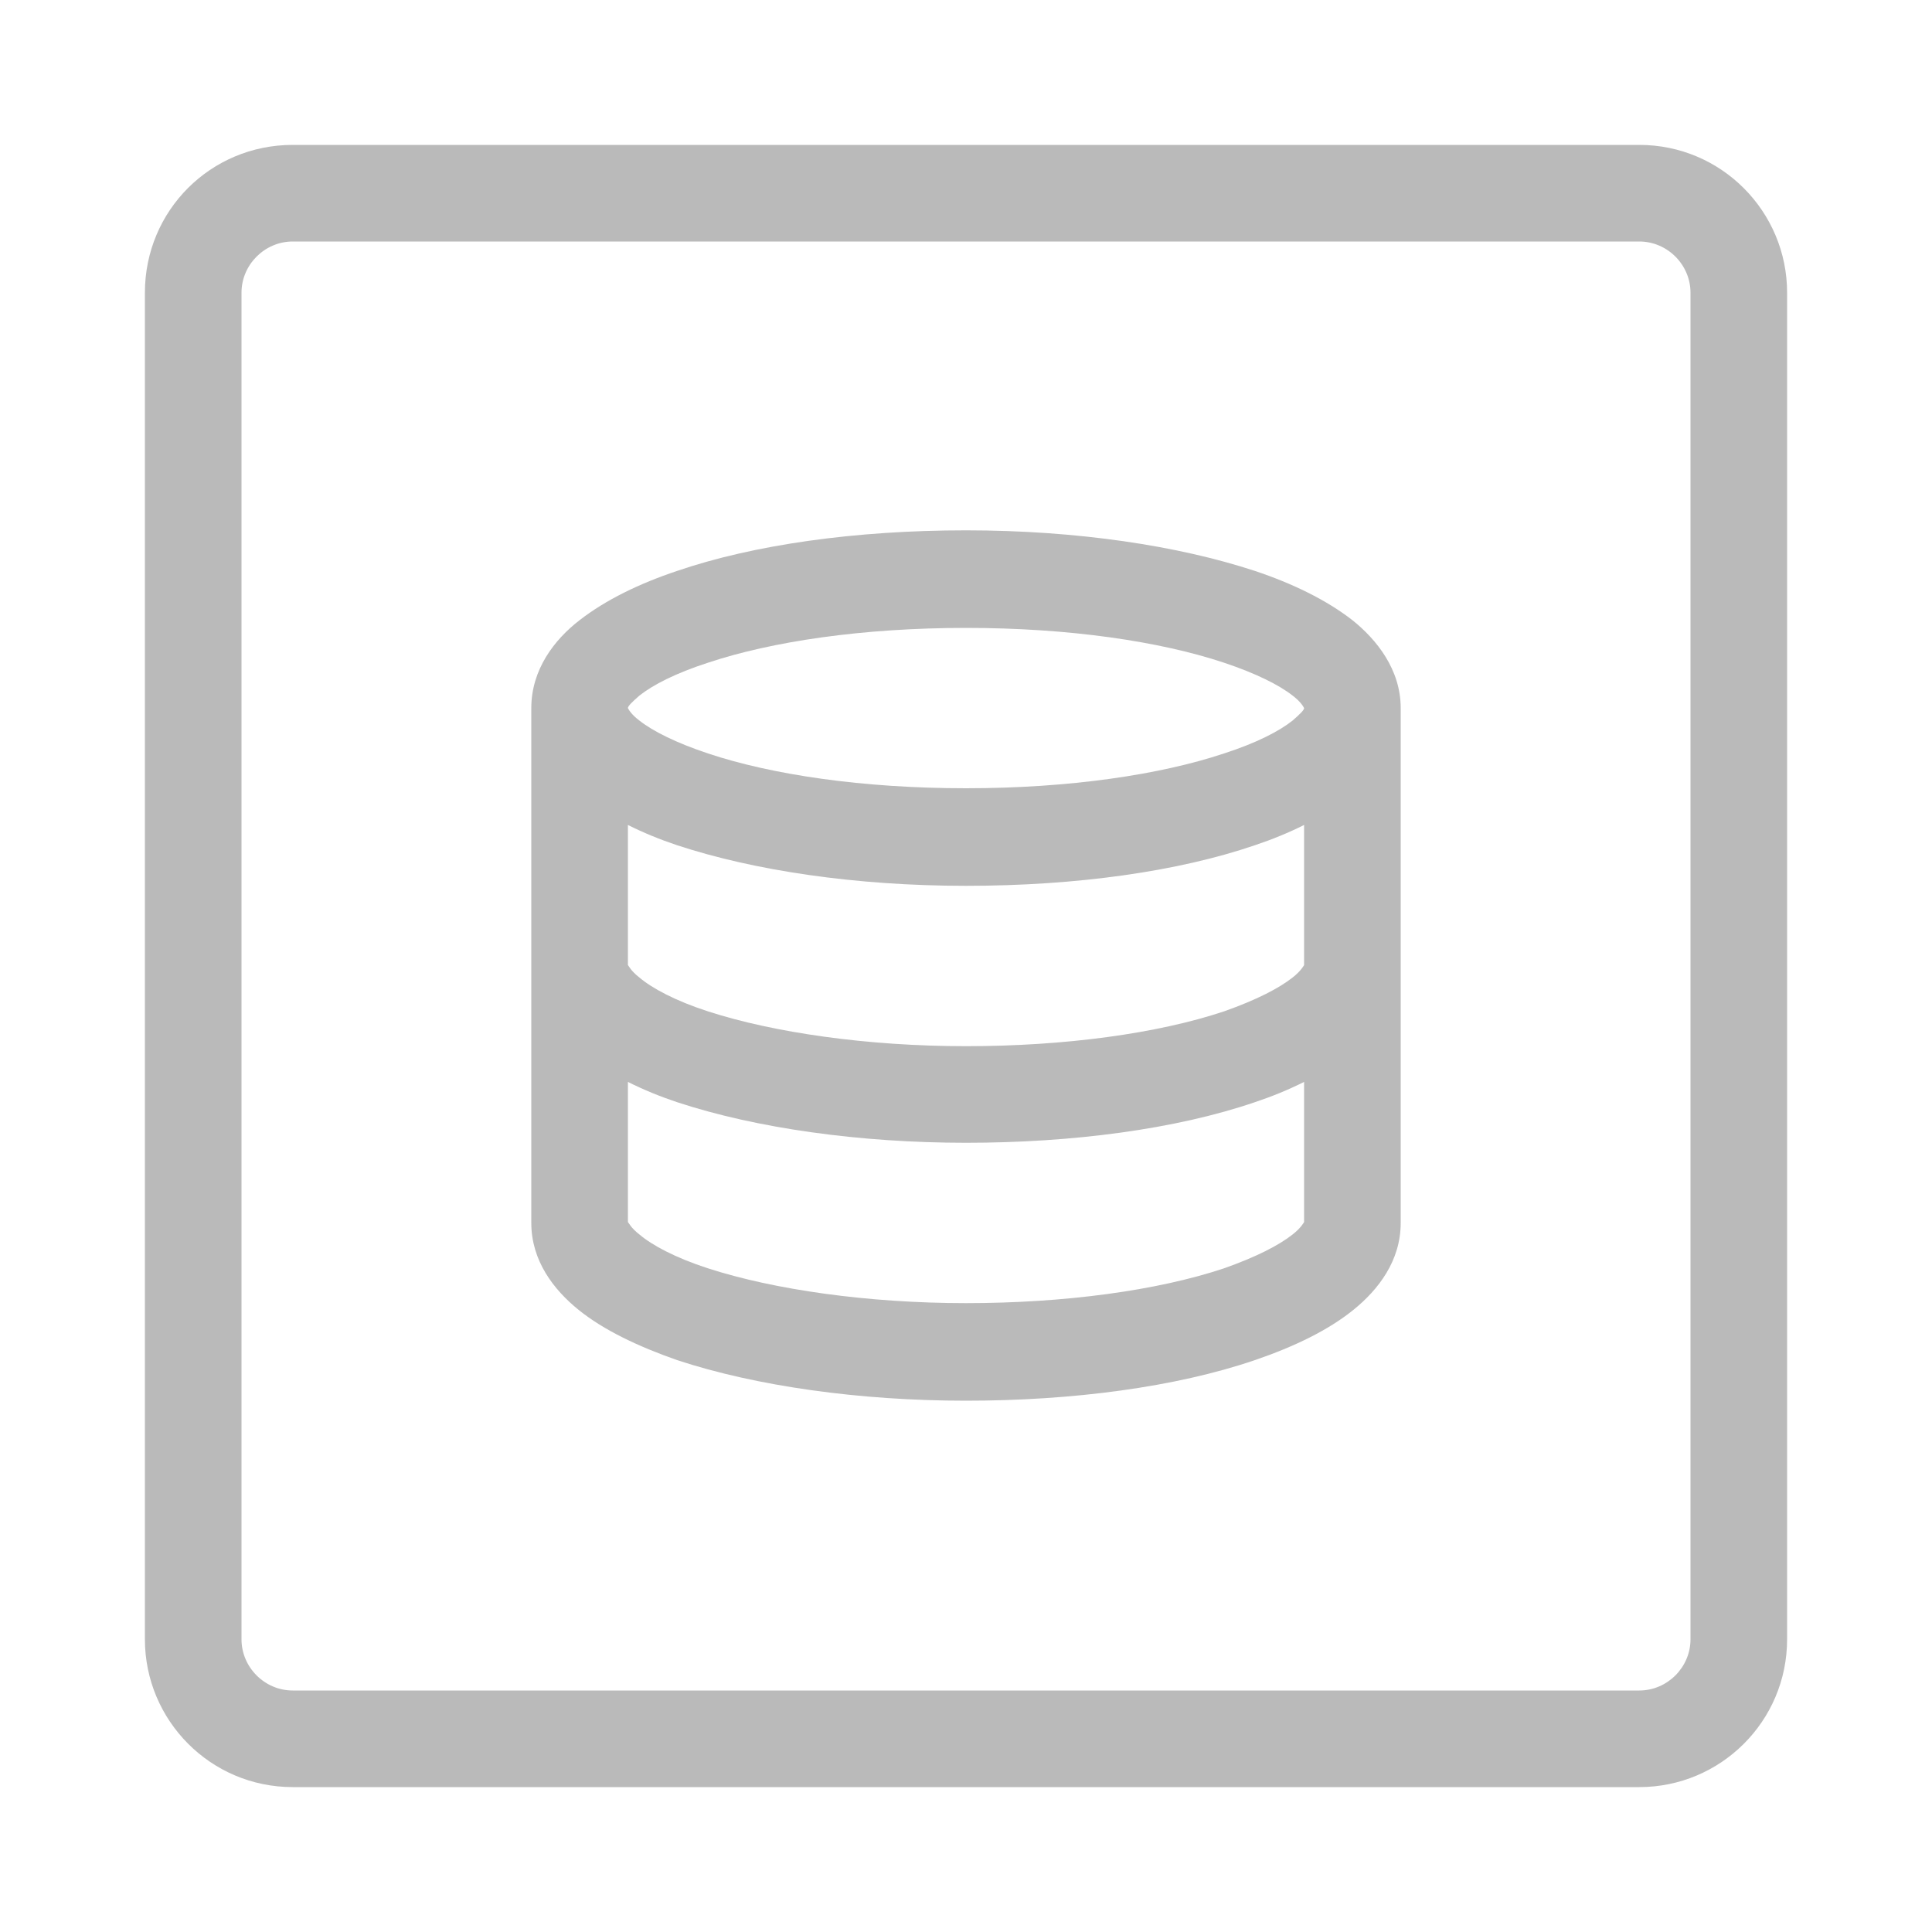
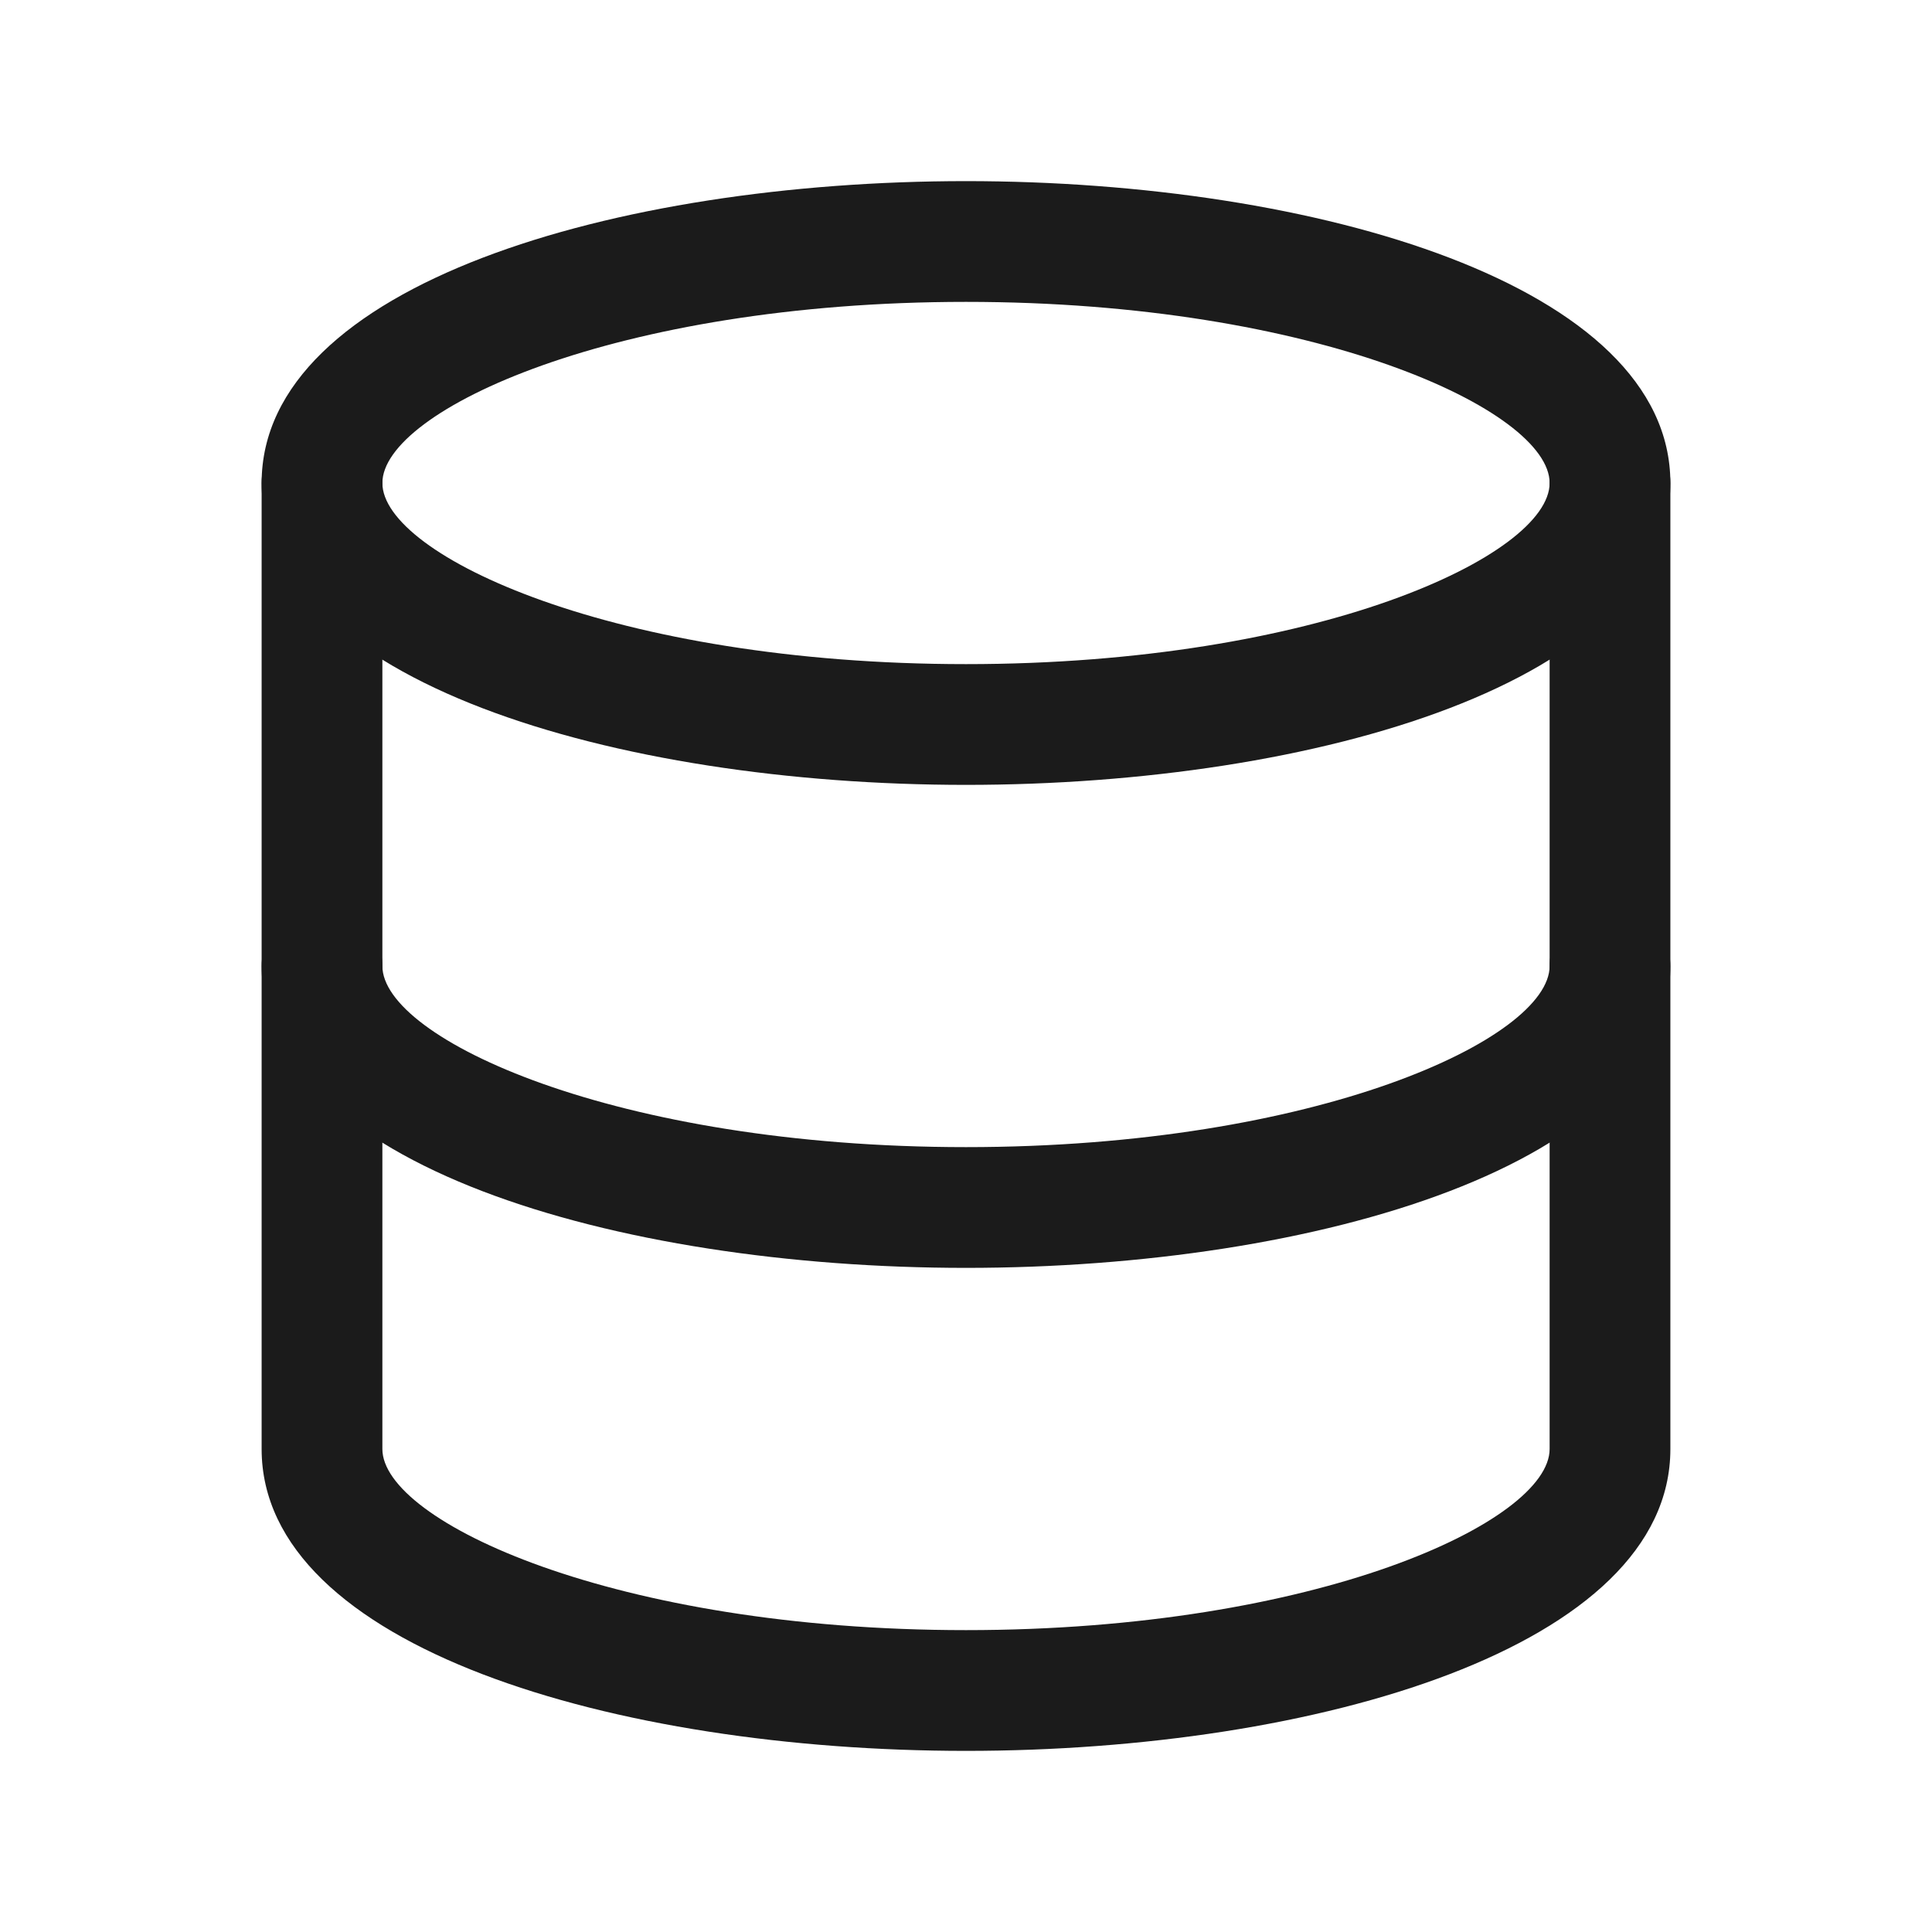
- <svg xmlns="http://www.w3.org/2000/svg" width="20" height="20" viewBox="0 0 20 20" fill="none">
-   <path fill-rule="evenodd" clip-rule="evenodd" d="M16.97 1.5H3.03C2.18 1.5 1.5 2.18 1.5 3.03V16.97C1.5 17.81 2.18 18.5 3.03 18.5H16.97C17.81 18.5 18.5 17.82 18.5 16.97V3.03C18.5 2.19 17.82 1.5 16.97 1.5ZM17.5 16.97C17.5 17.26 17.26 17.5 16.97 17.5H3.03C2.74 17.5 2.5 17.26 2.5 16.97V3.03C2.5 2.74 2.74 2.5 3.03 2.5H16.97C17.26 2.5 17.5 2.74 17.5 3.03V16.97Z" fill="#BABABA" />
-   <path fill-rule="evenodd" clip-rule="evenodd" d="M14 6.42C13.73 6.21 13.38 6.04 12.99 5.91C12.2 5.65 11.15 5.49 10 5.49C8.85 5.49 7.8 5.64 7.01 5.91C6.62 6.04 6.27 6.21 6 6.42C5.74 6.62 5.5 6.93 5.5 7.33V12.66C5.5 13.05 5.73 13.35 5.99 13.56C6.25 13.77 6.61 13.94 7.01 14.08C7.83 14.35 8.9 14.5 10 14.5C11.1 14.5 12.17 14.36 12.99 14.08C13.4 13.94 13.75 13.77 14.01 13.56C14.27 13.35 14.5 13.05 14.5 12.66V7.33C14.5 6.93 14.25 6.62 14 6.42ZM6.5 8.54C6.66 8.62 6.83 8.69 7.01 8.75C7.8 9.01 8.85 9.17 10 9.17C11.15 9.17 12.2 9.02 12.99 8.75C13.17 8.69 13.34 8.62 13.5 8.54V9.99C13.5 9.99 13.47 10.05 13.38 10.12C13.24 10.23 13.01 10.35 12.67 10.47C11.98 10.7 11.02 10.83 10 10.83C8.98 10.83 8.01 10.69 7.33 10.47C6.99 10.36 6.75 10.23 6.62 10.12C6.53 10.05 6.51 10 6.5 9.99V8.54ZM6.62 7.2C6.76 7.09 6.99 6.97 7.33 6.86C7.99 6.64 8.93 6.5 10 6.5C11.07 6.5 12.01 6.64 12.67 6.86C13 6.97 13.24 7.09 13.38 7.2C13.46 7.26 13.49 7.31 13.5 7.33C13.5 7.35 13.46 7.39 13.38 7.46C13.24 7.57 13.01 7.69 12.67 7.8C12.01 8.02 11.07 8.16 10 8.16C8.93 8.16 7.99 8.02 7.33 7.8C7 7.69 6.76 7.57 6.62 7.46C6.54 7.4 6.51 7.35 6.5 7.33C6.5 7.31 6.54 7.27 6.62 7.2ZM13.38 12.78C13.24 12.89 13.01 13.01 12.67 13.13C11.98 13.36 11.02 13.49 10 13.49C8.98 13.49 8.01 13.35 7.33 13.13C6.99 13.02 6.75 12.89 6.62 12.78C6.53 12.71 6.51 12.66 6.5 12.65V11.2C6.66 11.28 6.83 11.35 7.01 11.41C7.83 11.68 8.9 11.83 10 11.83C11.1 11.83 12.17 11.69 12.99 11.41C13.17 11.35 13.34 11.28 13.5 11.2V12.65C13.5 12.65 13.47 12.71 13.38 12.78Z" fill="#BABABA" />
+ <svg xmlns="http://www.w3.org/2000/svg" id="Outlines" viewBox="0 0 24 24">
+   <defs>
+     <style>
+       .cls-1 {
+         fill: #1b1b1b;
+         stroke-width: 0px;
+       }
+     </style>
+   </defs>
+   <g id="database">
+     <path class="cls-1" d="m12,9.75c-4.35,0-8.75-1.29-8.75-3.75s4.4-3.75,8.75-3.75,8.75,1.29,8.75,3.75-4.4,3.75-8.75,3.75Zm0-6c-4.36,0-7.25,1.35-7.25,2.25s2.89,2.25,7.25,2.25,7.25-1.35,7.25-2.25-2.89-2.25-7.25-2.25Z" />
+     <path class="cls-1" d="m12,15.75c-4.35,0-8.75-1.29-8.75-3.75v-6c0-.41.34-.75.75-.75s.75.34.75.75v6c0,.9,2.89,2.25,7.25,2.25s7.25-1.35,7.25-2.25v-6c0-.41.34-.75.75-.75s.75.34.75.75v6c0,2.46-4.4,3.75-8.75,3.75Z" />
+     <path class="cls-1" d="m12,21.75c-4.35,0-8.75-1.29-8.75-3.75v-6c0-.41.34-.75.75-.75s.75.34.75.75v6c0,.9,2.89,2.25,7.25,2.25s7.25-1.35,7.25-2.25v-6c0-.41.34-.75.75-.75s.75.34.75.75v6c0,2.46-4.4,3.75-8.75,3.75Z" />
+   </g>
</svg>
